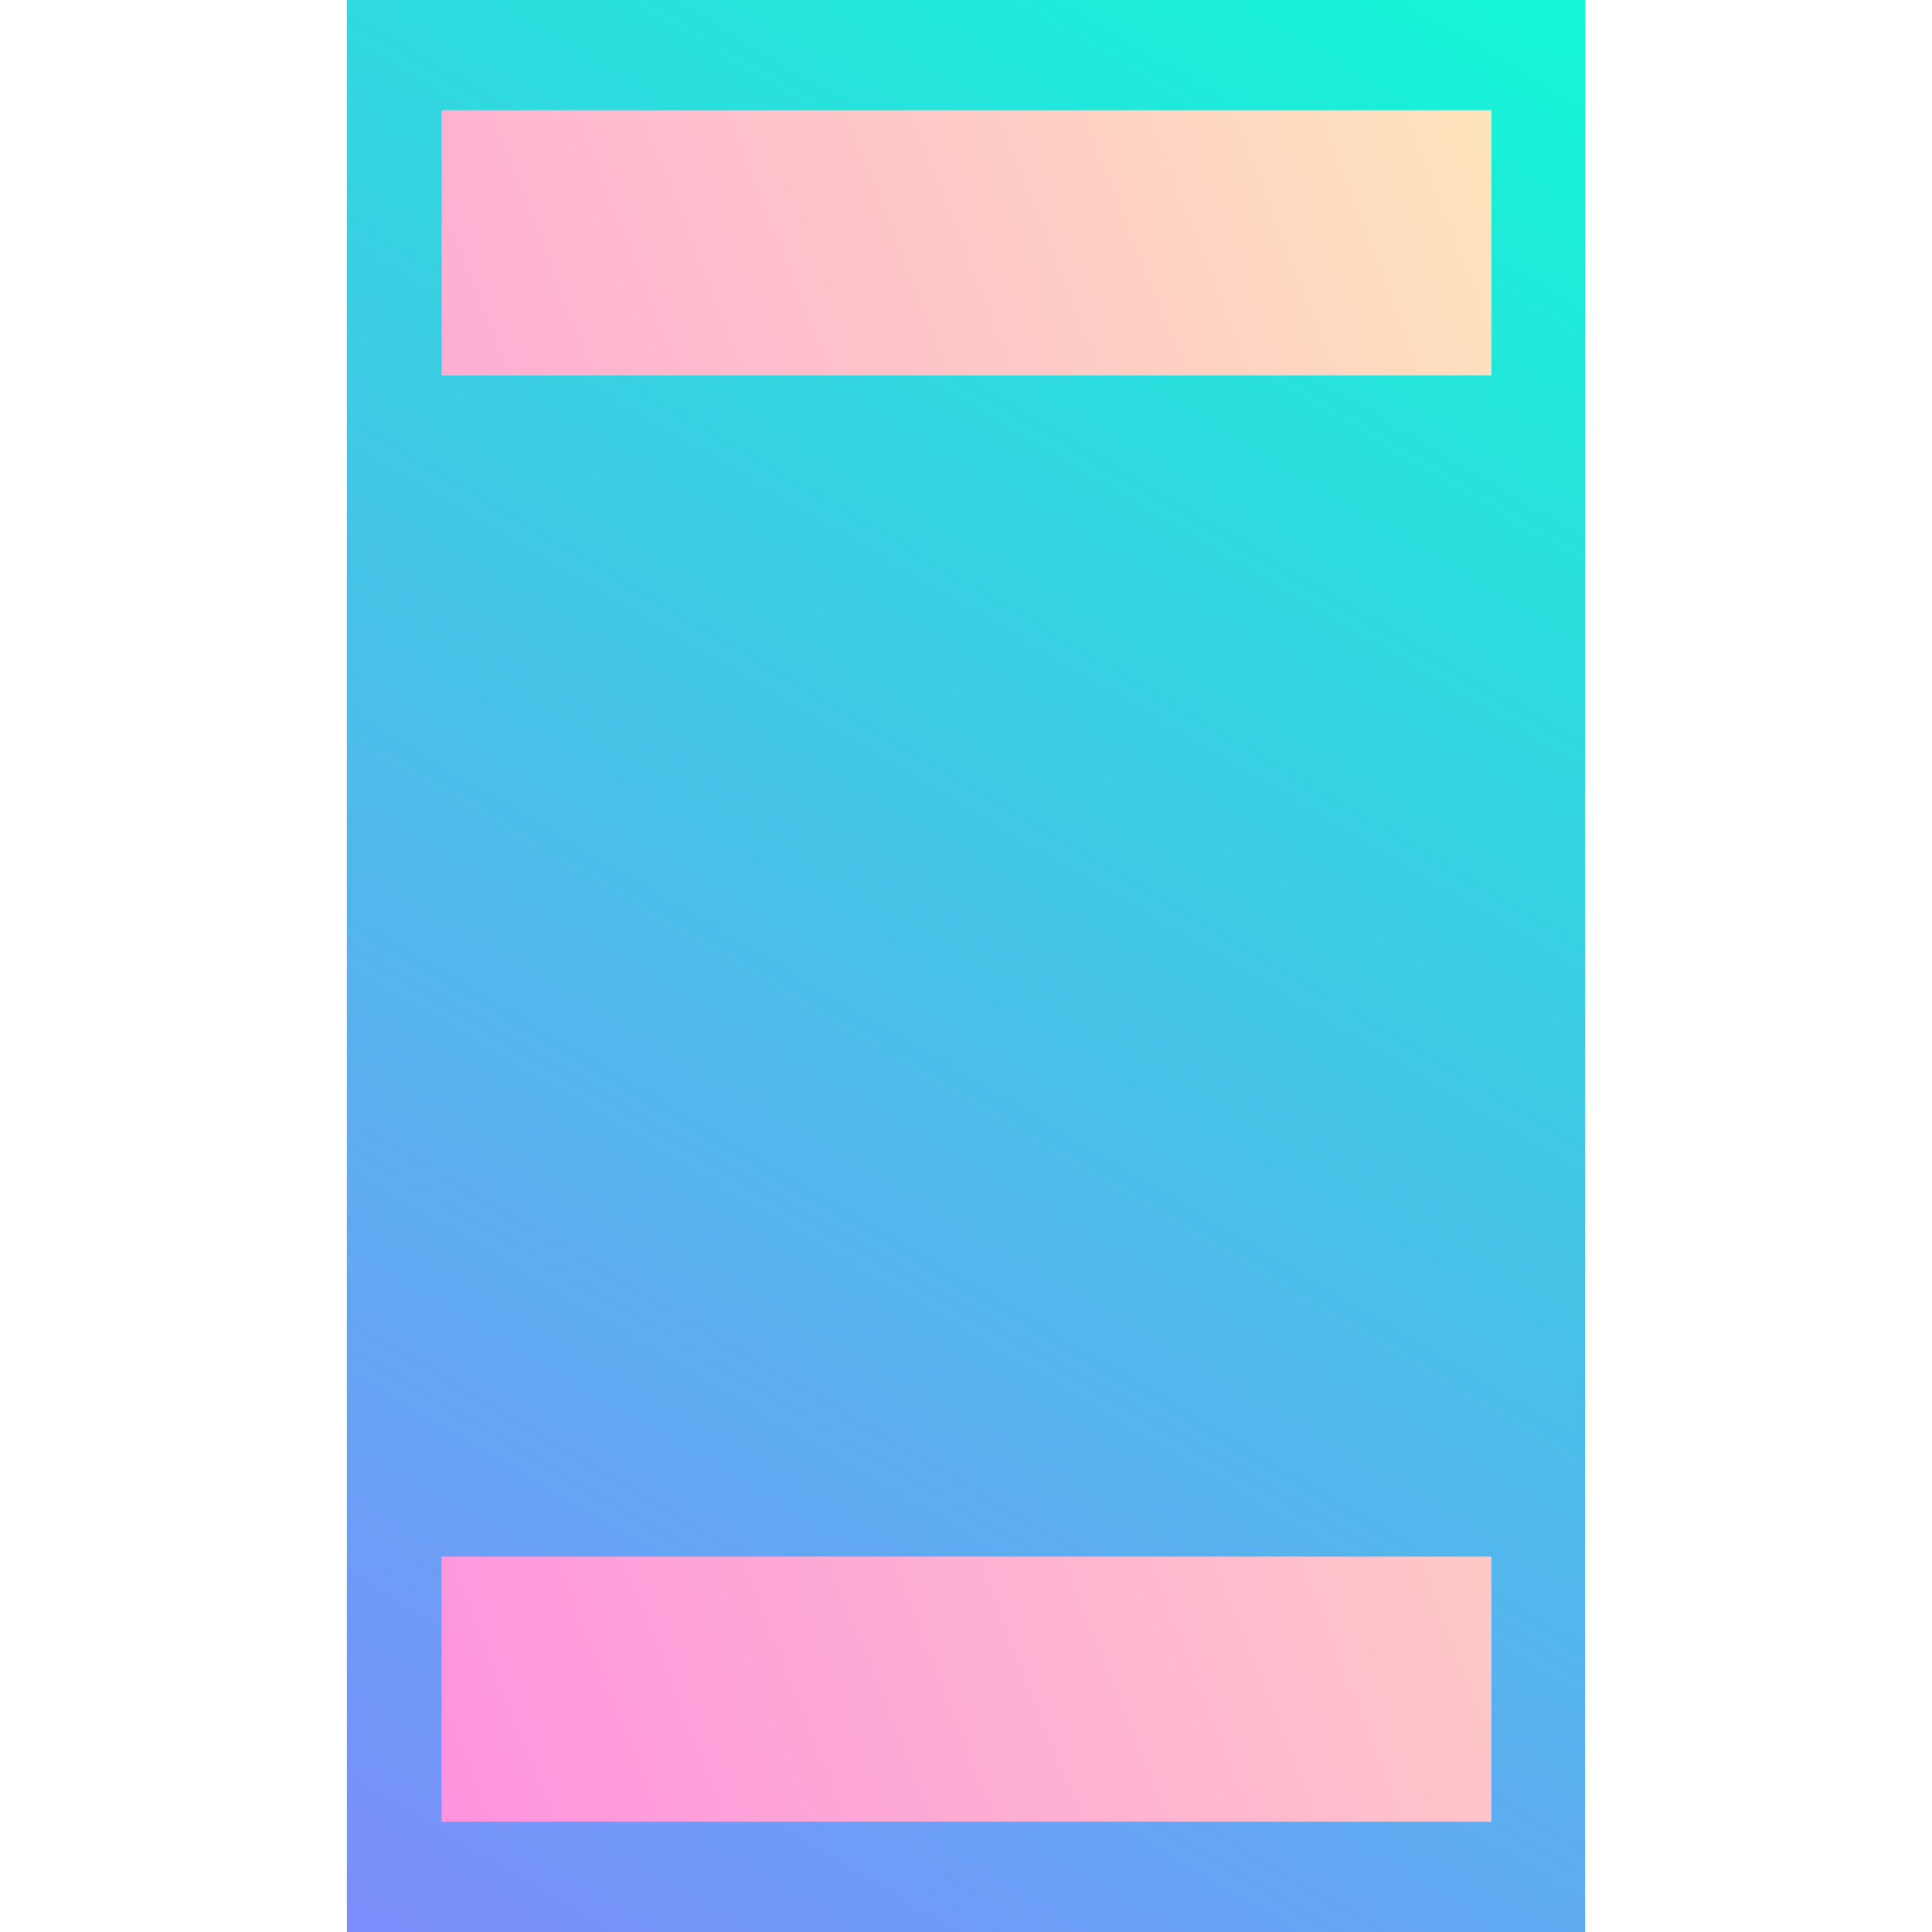
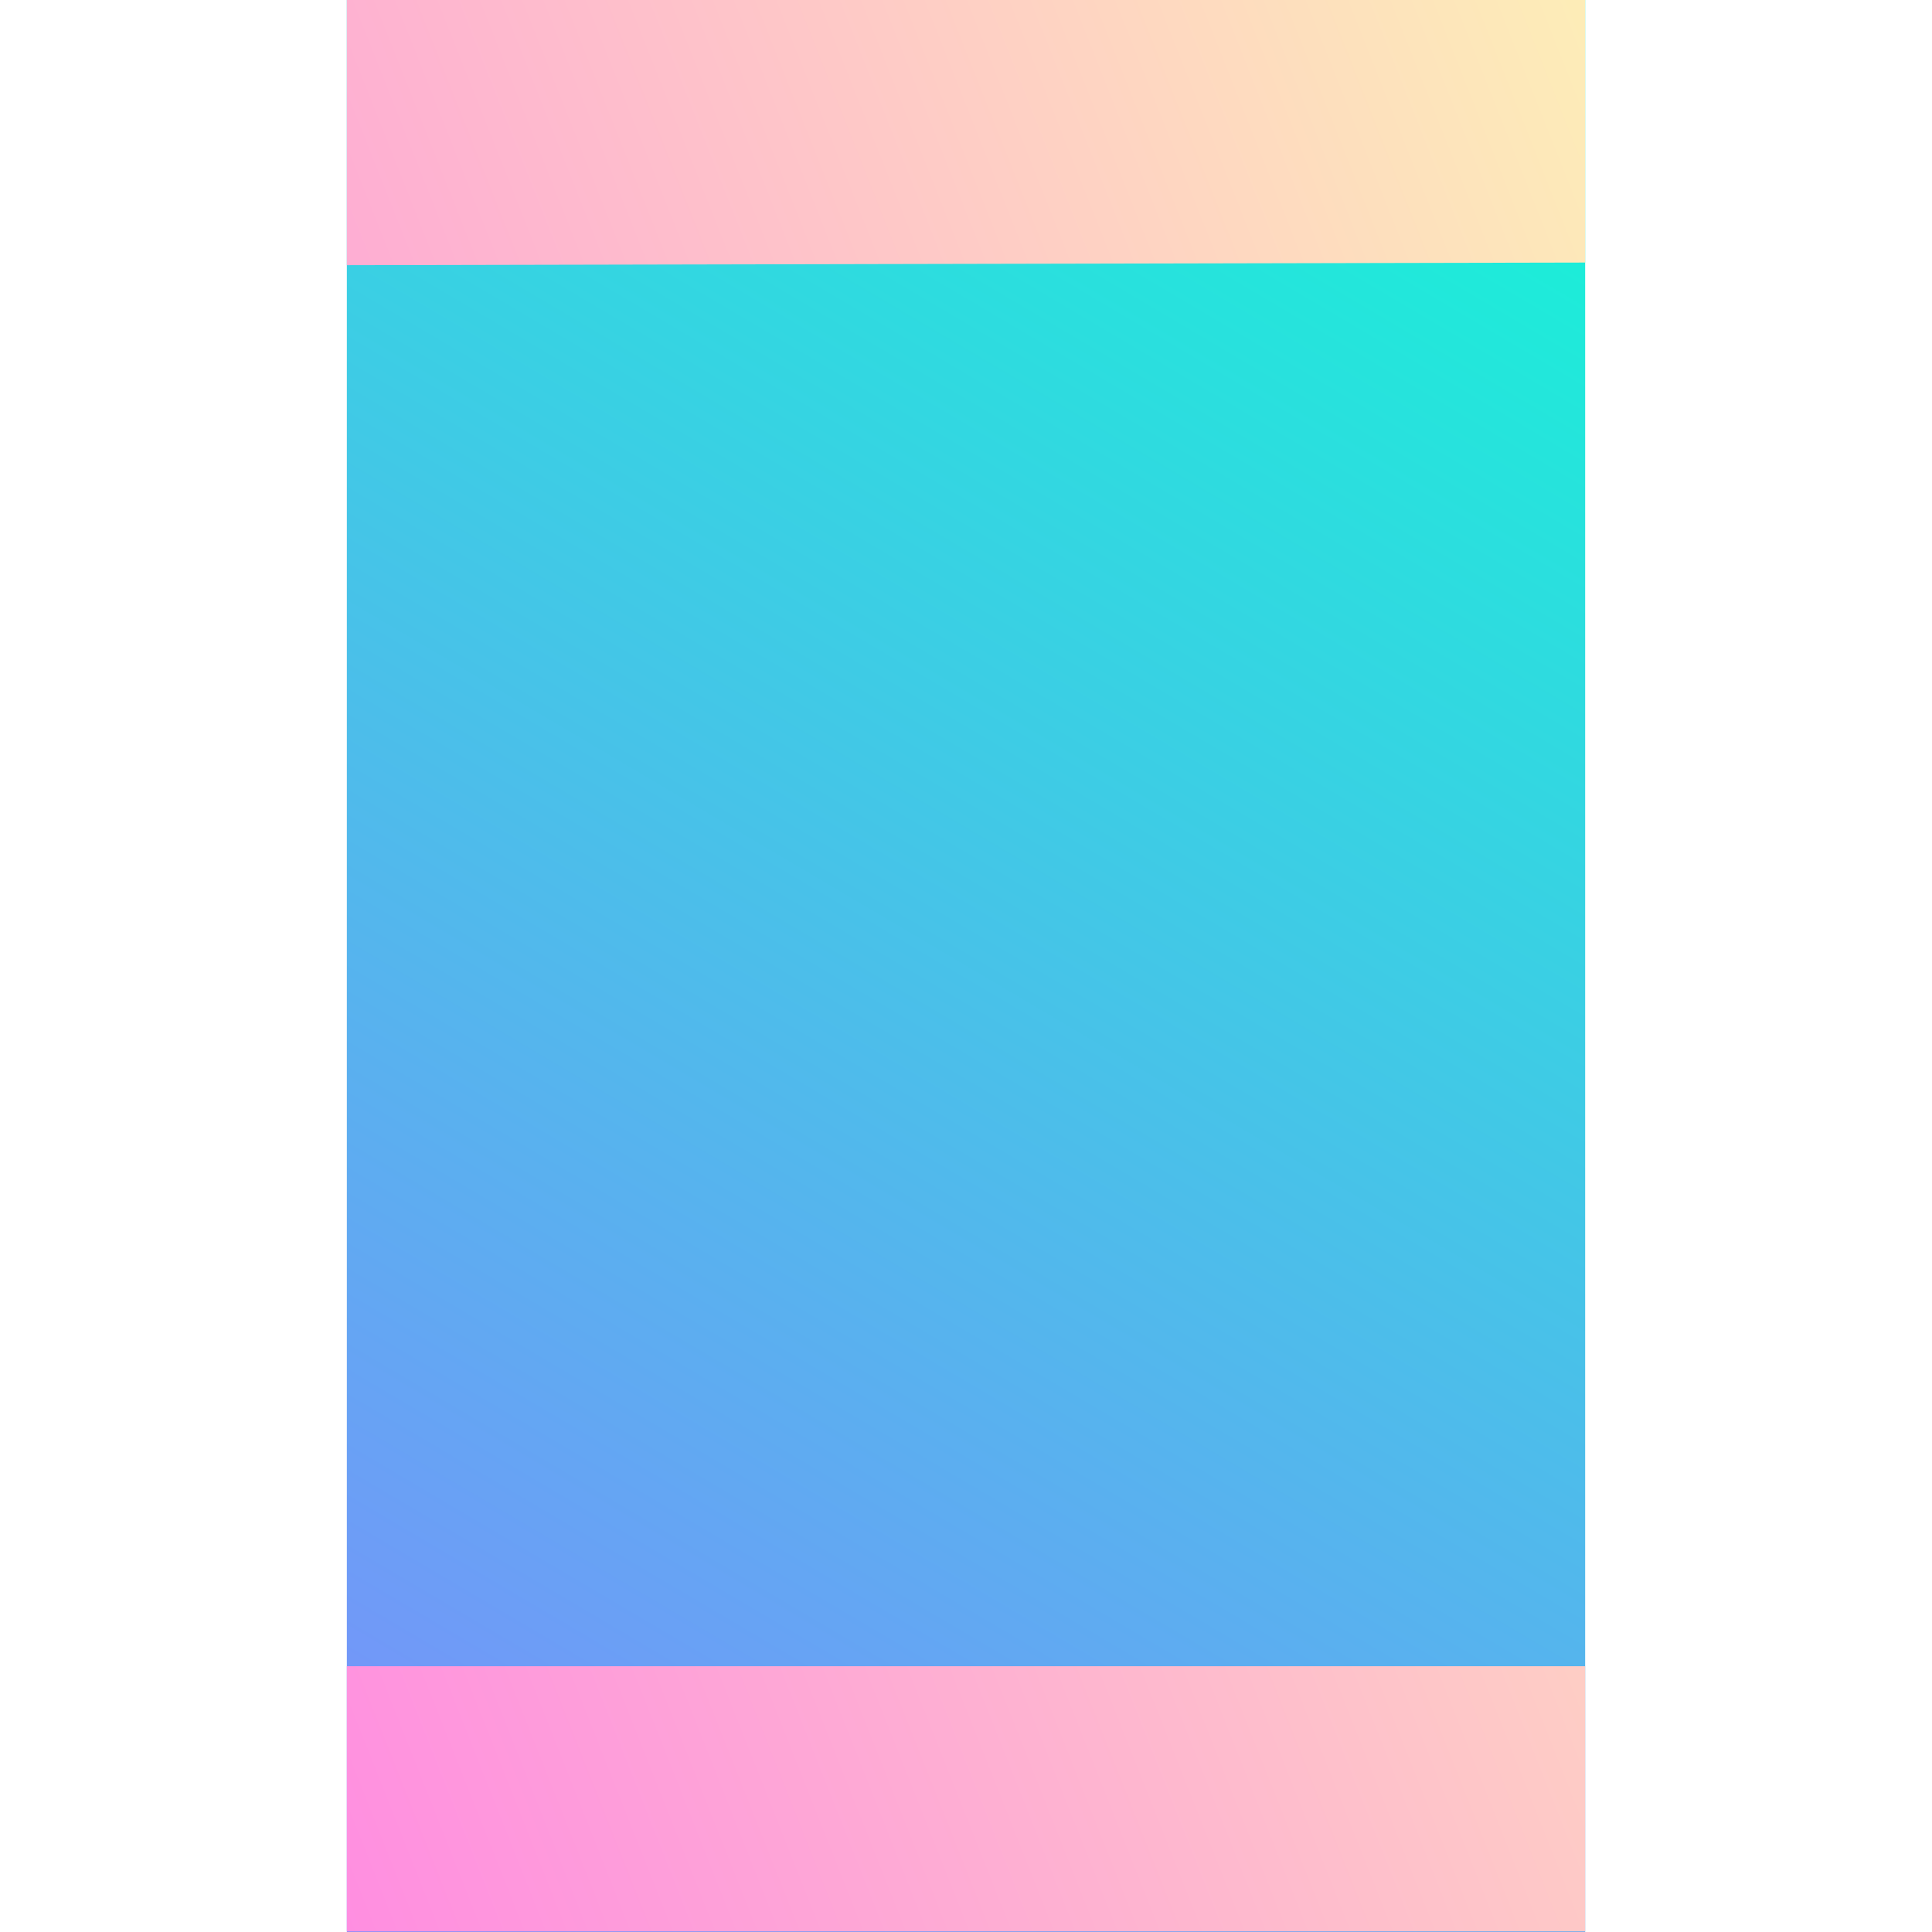
<svg xmlns="http://www.w3.org/2000/svg" viewBox="0 0 300 300">
  <defs>
-     <linearGradient gradientUnits="userSpaceOnUse" x1="150.113" y1="17.118" x2="150.113" y2="282.882" id="gradient-4" gradientTransform="matrix(0.314466, 0.794188, -1.235793, 1.128821, 288.2415, -138.5412)">
+     <linearGradient gradientUnits="userSpaceOnUse" x1="150.113" y1="17.118" x2="150.113" y2="282.882" id="gradient-4" gradientTransform="matrix(0.314466, 0.794188, -1.235793, 1.128821, 273.5205, -155.6592)">
      <stop offset="0" style="stop-color: rgb(99.216% 100% 68.627%)" />
      <stop offset="1" style="stop-color: rgb(255, 119, 235);" />
    </linearGradient>
    <linearGradient gradientUnits="userSpaceOnUse" x1="149.92" y1="0" x2="149.92" y2="300" id="gradient-1" gradientTransform="matrix(0.994752, 0.587571, -1, 1, 150.9476, -88.08817)">
      <stop offset="0" style="stop-color: rgb(3.922% 100% 82.353%)" />
      <stop offset="1" style="stop-color: rgb(133, 133, 255);" />
    </linearGradient>
  </defs>
  <rect width="192.285" height="300" style="stroke-linecap: square; stroke-width: 50px; fill: url('#gradient-1');" x="53.858" />
-   <path d="M 68.579 241.709 L 231.581 241.709 L 231.581 282.882 L 68.579 282.882 L 68.579 241.709 Z M 68.579 17.118 L 231.581 17.118 L 231.581 58.291 L 68.579 58.291 L 68.579 17.118 Z" style="stroke-linecap: square; stroke-width: 50px; fill: url('#gradient-4');" />
+   <path d="M 53.858 258.728 L 246.143 258.728 L 246.143 299.901 L 53.858 299.901 L 53.858 258.728 Z M 53.858 0 L 246.143 -0.403 L 246.143 40.77 L 53.858 41.173 L 53.858 0 Z" style="stroke-linecap: square; stroke-width: 50px; fill: url('#gradient-4');" />
</svg>
